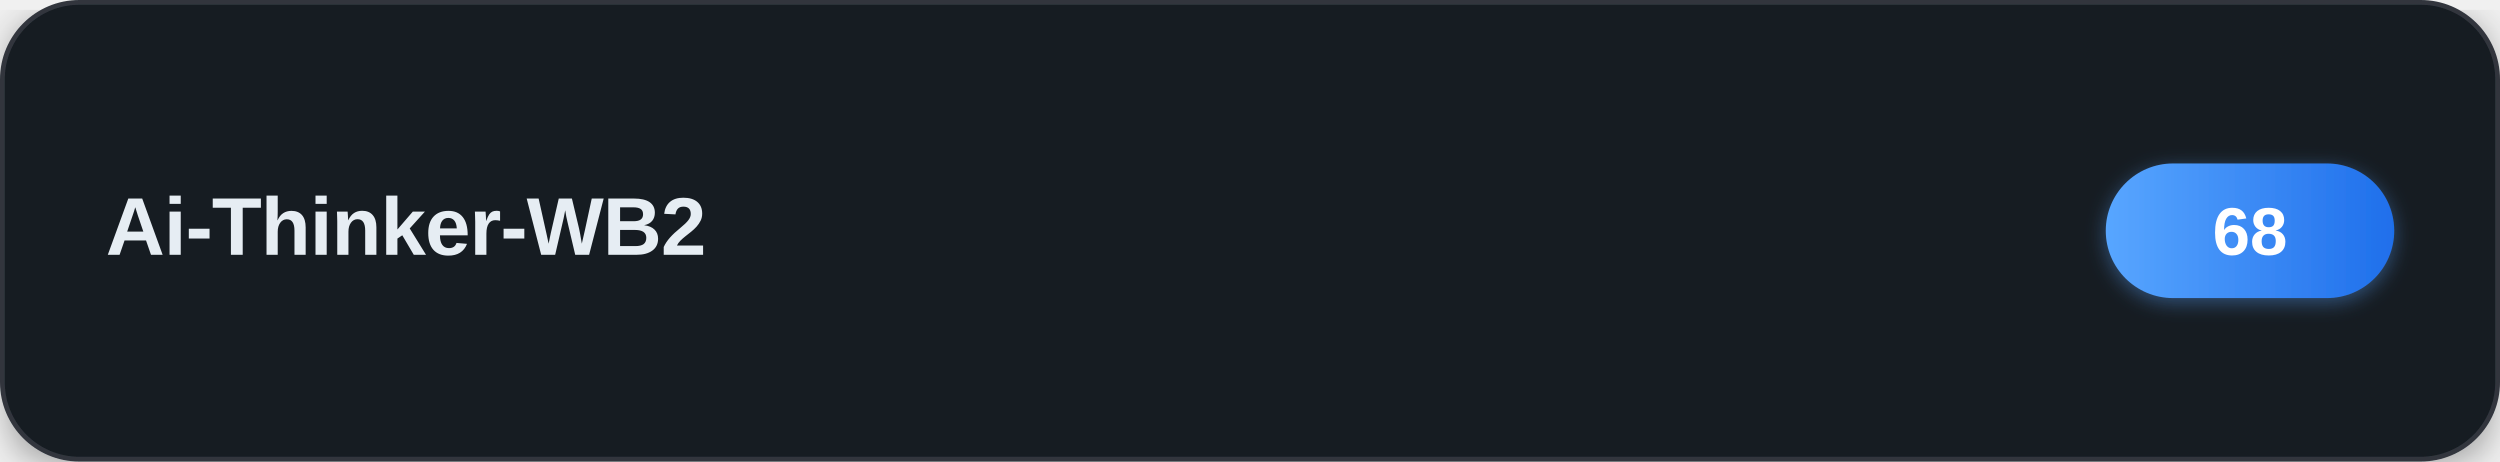
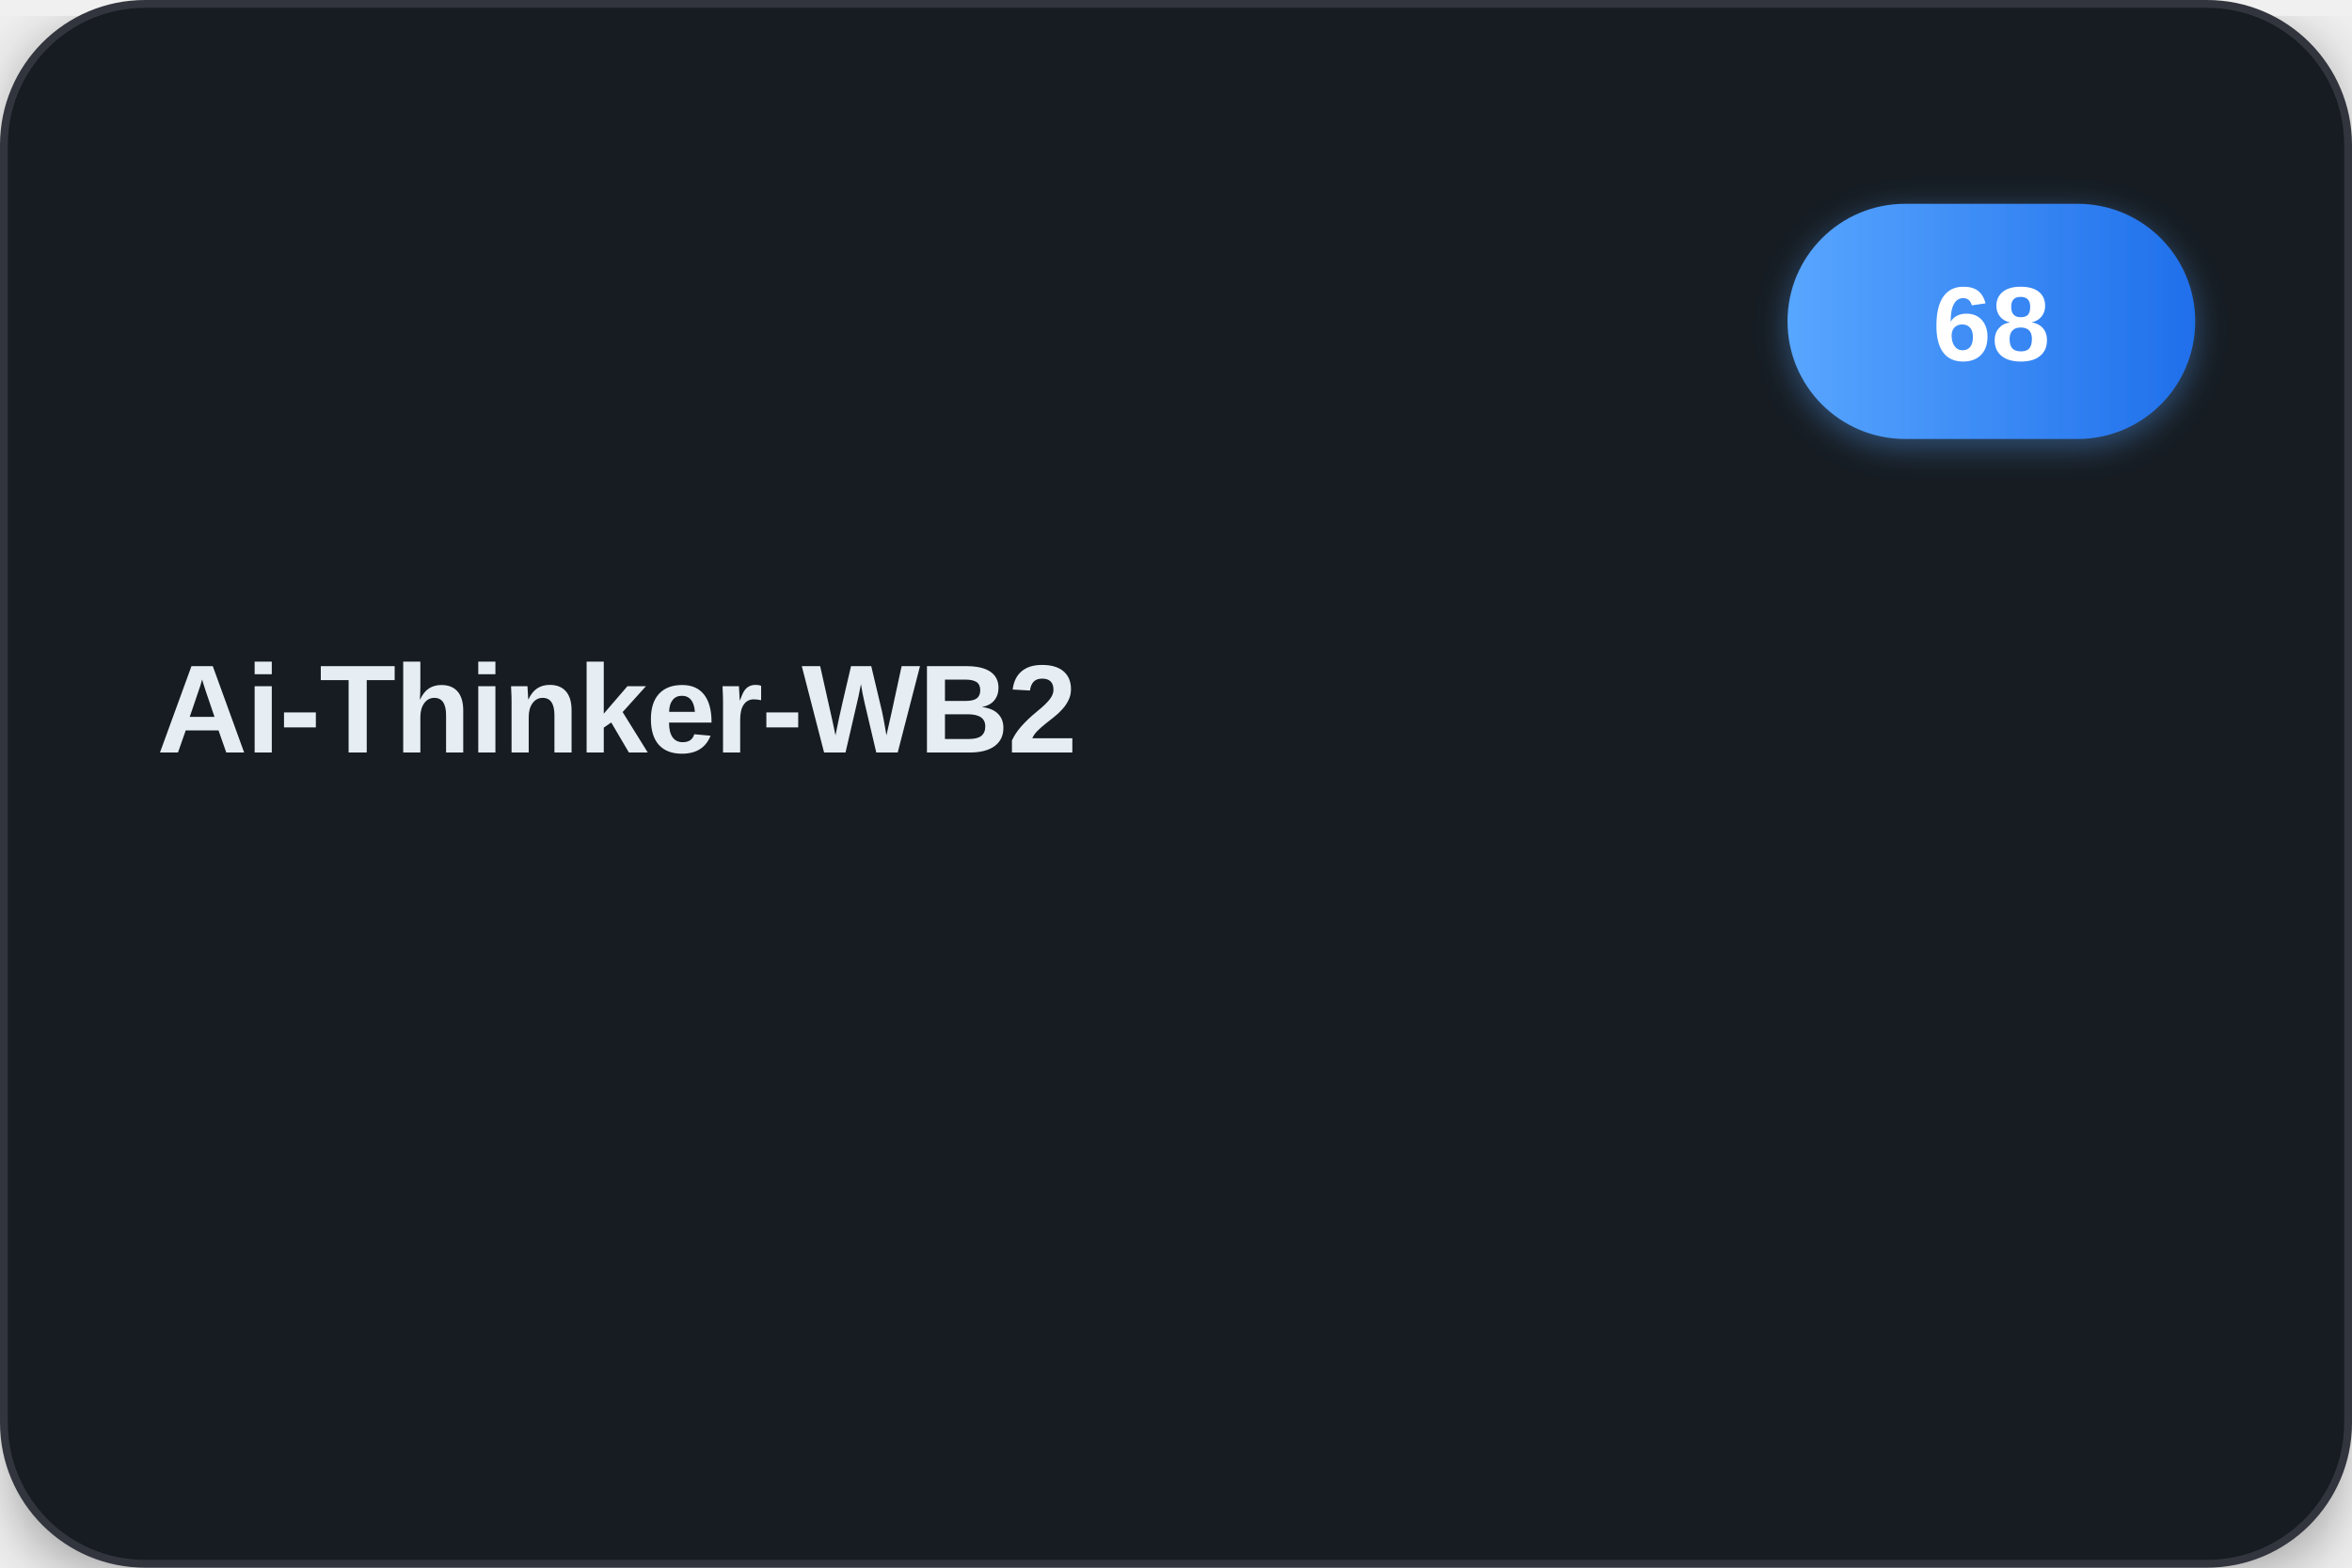
- <svg xmlns="http://www.w3.org/2000/svg" width="520" height="96" viewBox="0 0 520 96" role="img" aria-label="Ai-Thinker-WB2">
+ <svg xmlns="http://www.w3.org/2000/svg" width="300" height="200" viewBox="0 0 300 200" role="img" aria-label="Ai-Thinker-WB2">
  <defs>
    <linearGradient id="brand" x1="0" y1="0" x2="1" y2="0">
      <stop offset="0" stop-color="#58a6ff" />
      <stop offset="1" stop-color="#1f6feb" />
    </linearGradient>
    <filter id="cardShadow" x="-20%" y="-20%" width="140%" height="140%">
      <feDropShadow dx="0" dy="2" stdDeviation="4" flood-color="#000000" flood-opacity="0.35" />
    </filter>
    <filter id="pillShadow" x="-30%" y="-30%" width="160%" height="160%">
      <feDropShadow dx="0" dy="1" stdDeviation="2" flood-color="#58a6ff" flood-opacity="0.4" />
    </filter>
  </defs>
  <g filter="url(#cardShadow)">
-     <rect x="0.5" y="0.5" width="519" height="95" rx="16" fill="#161b22" stroke="#30363d" stroke-width="1" />
+     <rect x="0.5" y="0.5" width="299" height="199" rx="18" fill="#161b22" stroke="#30363d" stroke-width="1" />
  </g>
-   <text x="22" y="53" font-family="'Segoe UI',-apple-system,'Helvetica Neue',Arial,sans-serif" font-size="17" font-weight="700" letter-spacing="-0.2" fill="#e6edf3">Ai-Thinker-WB2</text>
+   <text x="20" y="96" font-family="'Segoe UI',-apple-system,'Helvetica Neue',Arial,sans-serif" font-size="16" font-weight="700" letter-spacing="-0.2" fill="#e6edf3">Ai-Thinker-WB2</text>
  <g filter="url(#pillShadow)">
-     <rect x="438" y="34" width="60" height="28" rx="14" fill="url(#brand)" />
+     <rect x="228" y="26" width="52" height="30" rx="15" fill="url(#brand)" />
  </g>
-   <text x="468" y="53" text-anchor="middle" font-family="'Segoe UI',-apple-system,'Helvetica Neue',Arial,sans-serif" font-size="14" font-weight="700" fill="#ffffff">68</text>
+   <text x="254" y="46" text-anchor="middle" font-family="'Segoe UI',-apple-system,'Helvetica Neue',Arial,sans-serif" font-size="13.5" font-weight="700" fill="#ffffff">68</text>
</svg>
